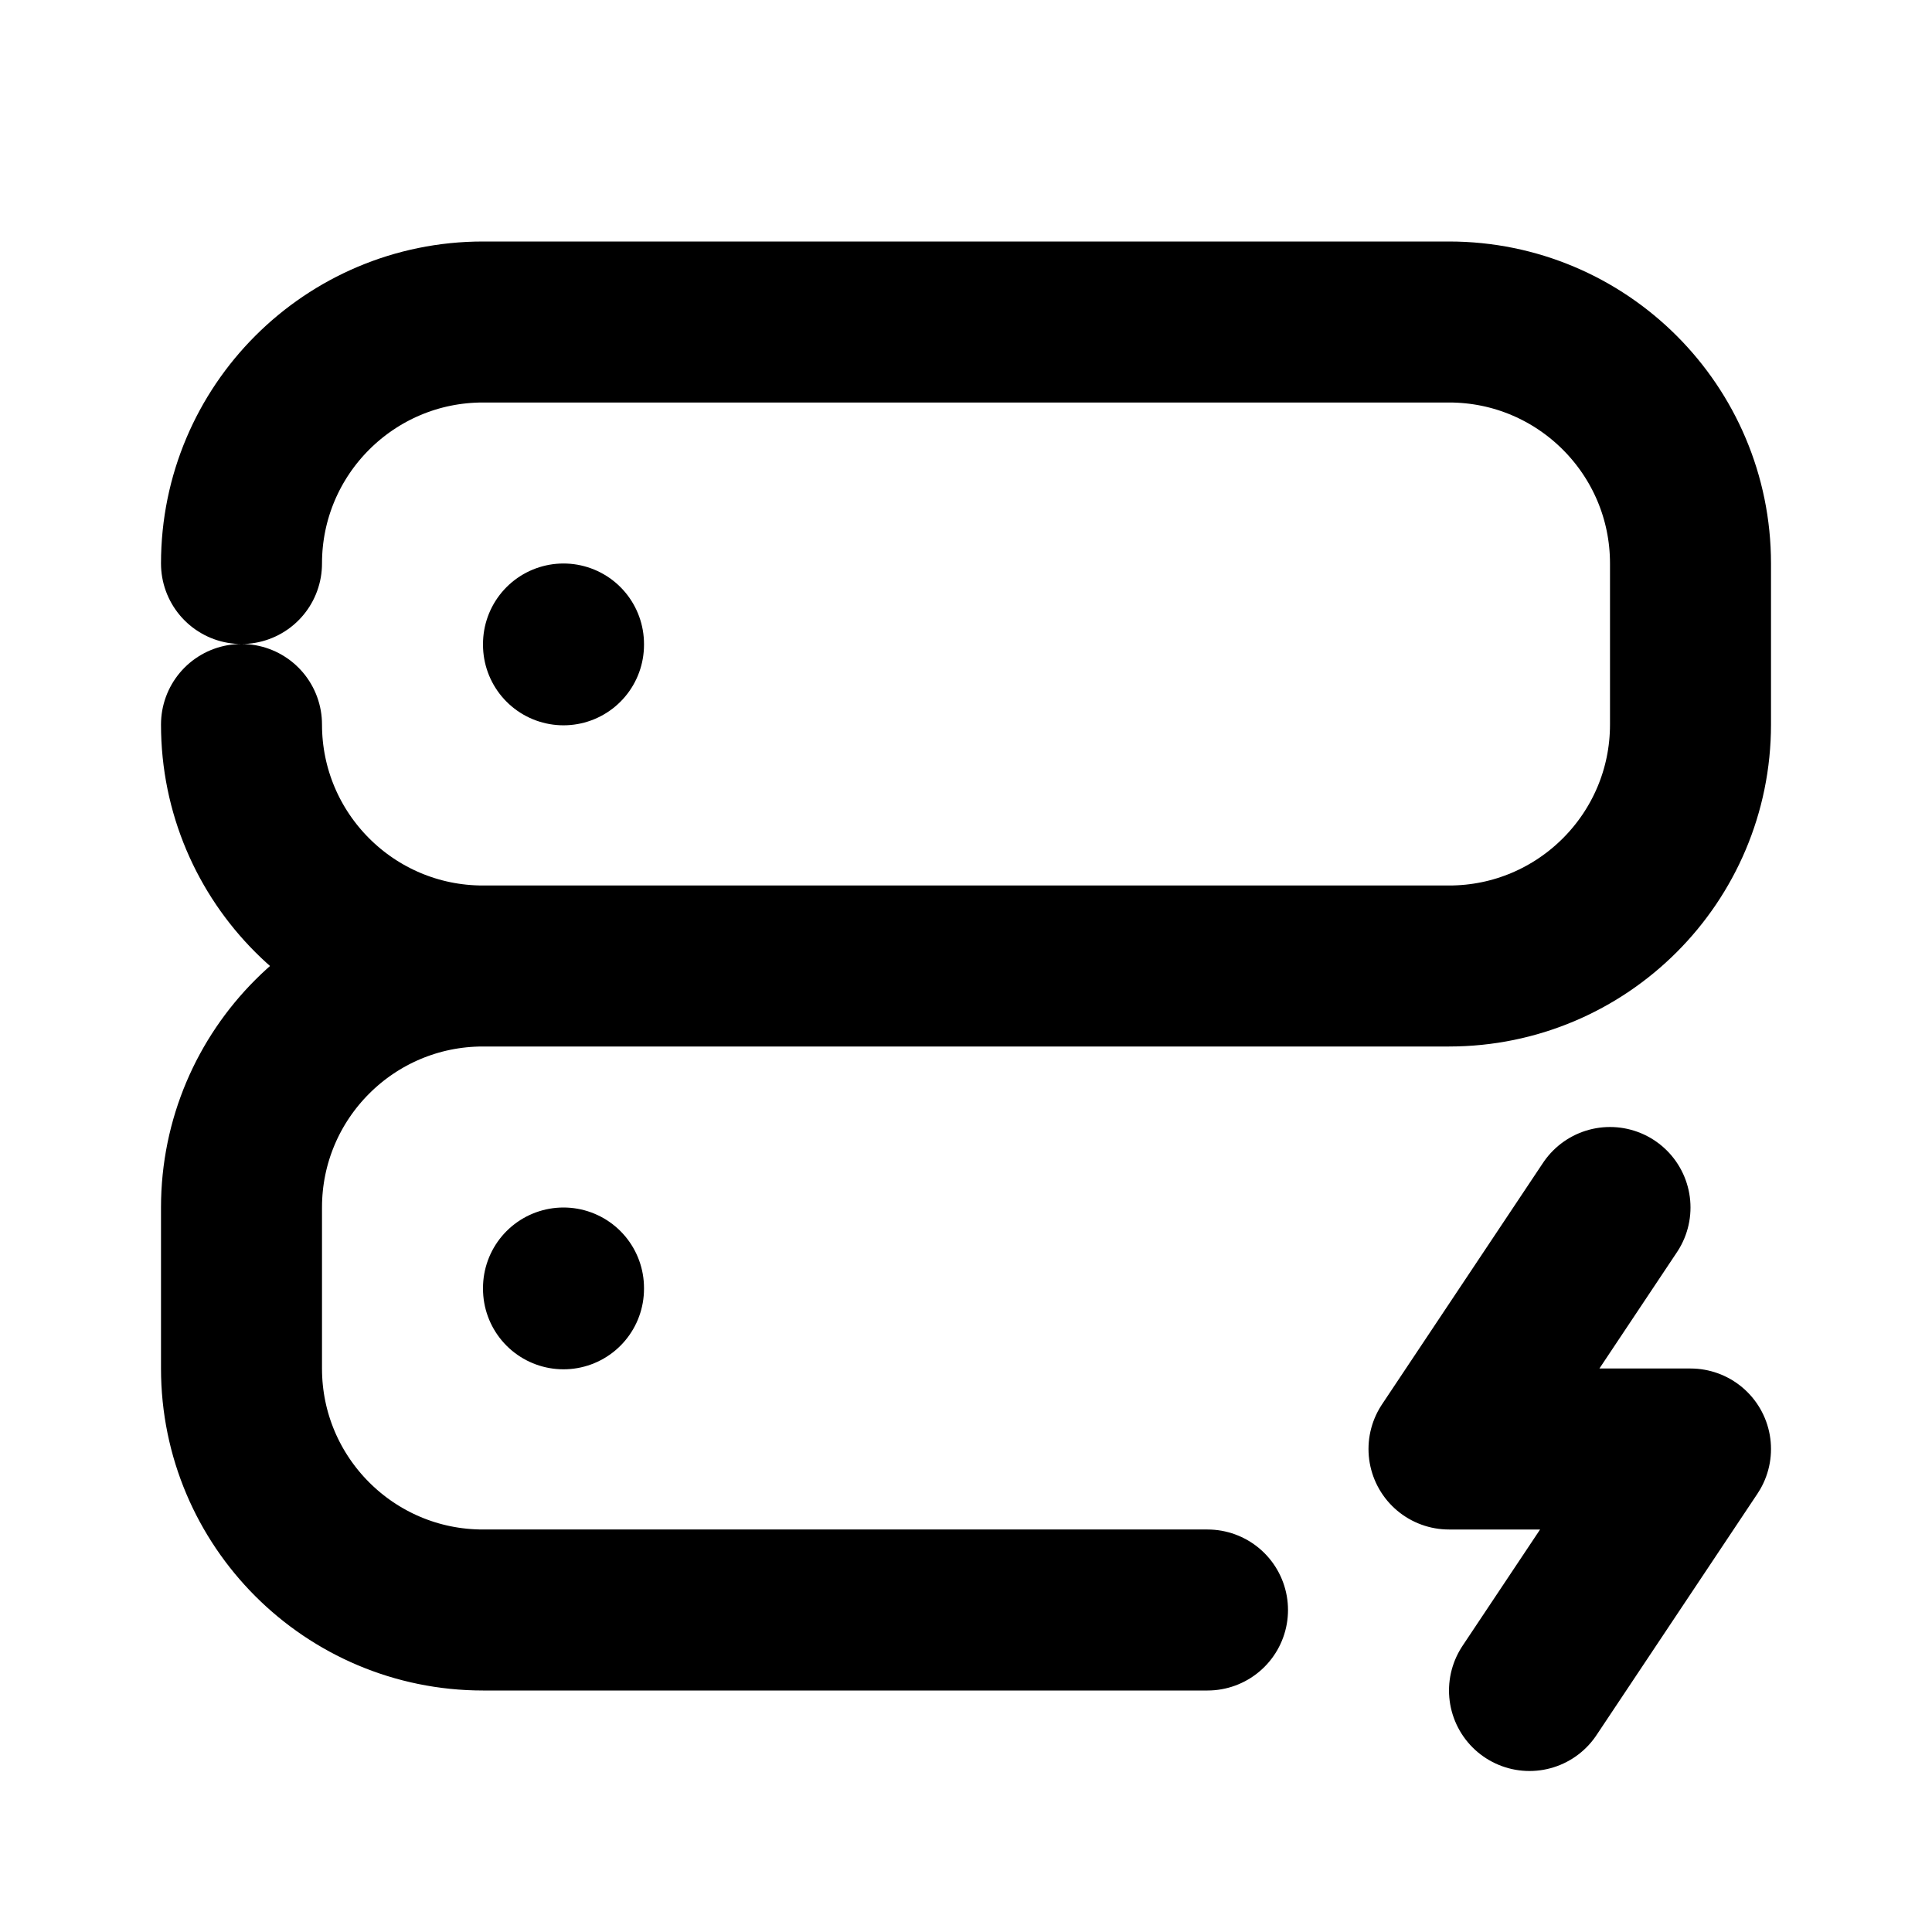
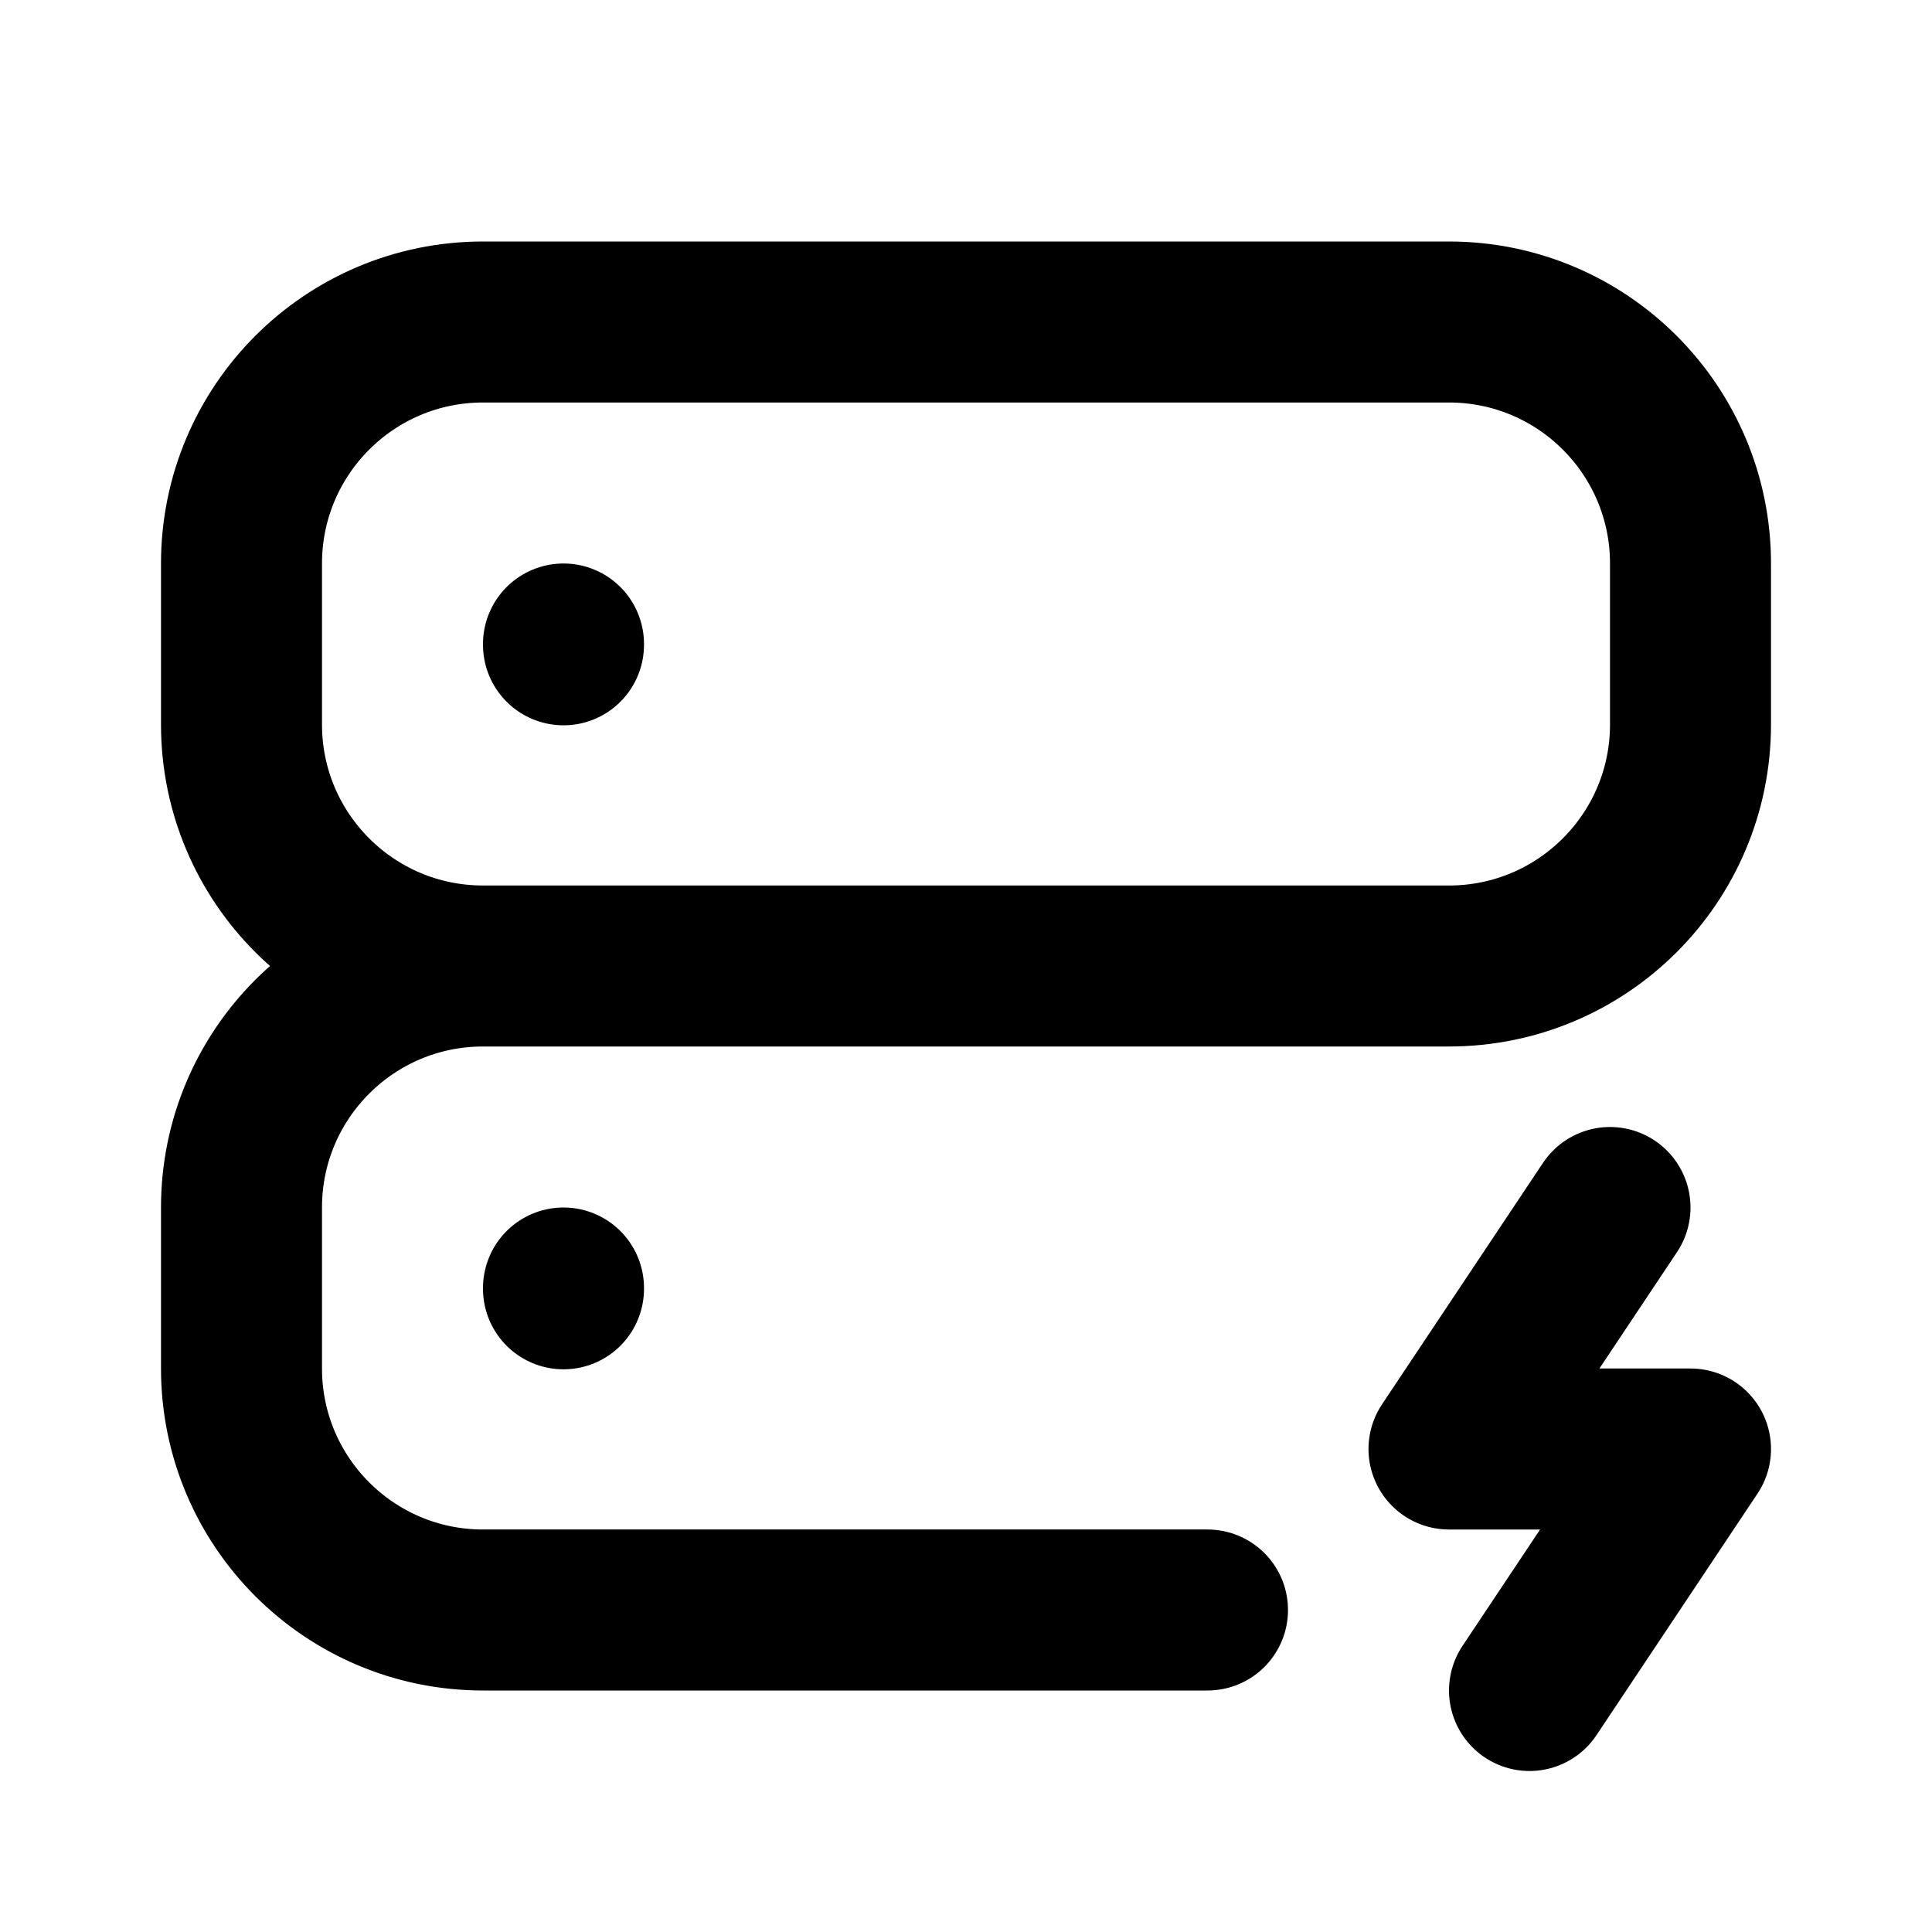
<svg xmlns="http://www.w3.org/2000/svg" fill="none" stroke="currentColor" stroke-linecap="round" stroke-linejoin="round" stroke-width="2" viewBox="0 0 24 24">
  <path stroke="none" d="M0 0h24v24H0z" />
-   <path d="M3 7a3 3 0 0 1 3-3h12a3 3 0 0 1 3 3v2a3 3 0 0 1-3 3H6a3 3 0 0 1-3-3M15 20H6a3 3 0 0 1-3-3v-2a3 3 0 0 1 3-3h12M7 8v.01M7 16v.01M20 15l-2 3h3l-2 3" />
+   <path d="M3 7a3 3 0 0 1 3-3h12a3 3 0 0 1 3 3v2a3 3 0 0 1-3 3H6a3 3 0 0 1-3-3zM15 20H6a3 3 0 0 1-3-3v-2a3 3 0 0 1 3-3h12M7 8v.01M7 16v.01M20 15l-2 3h3l-2 3" />
</svg>
